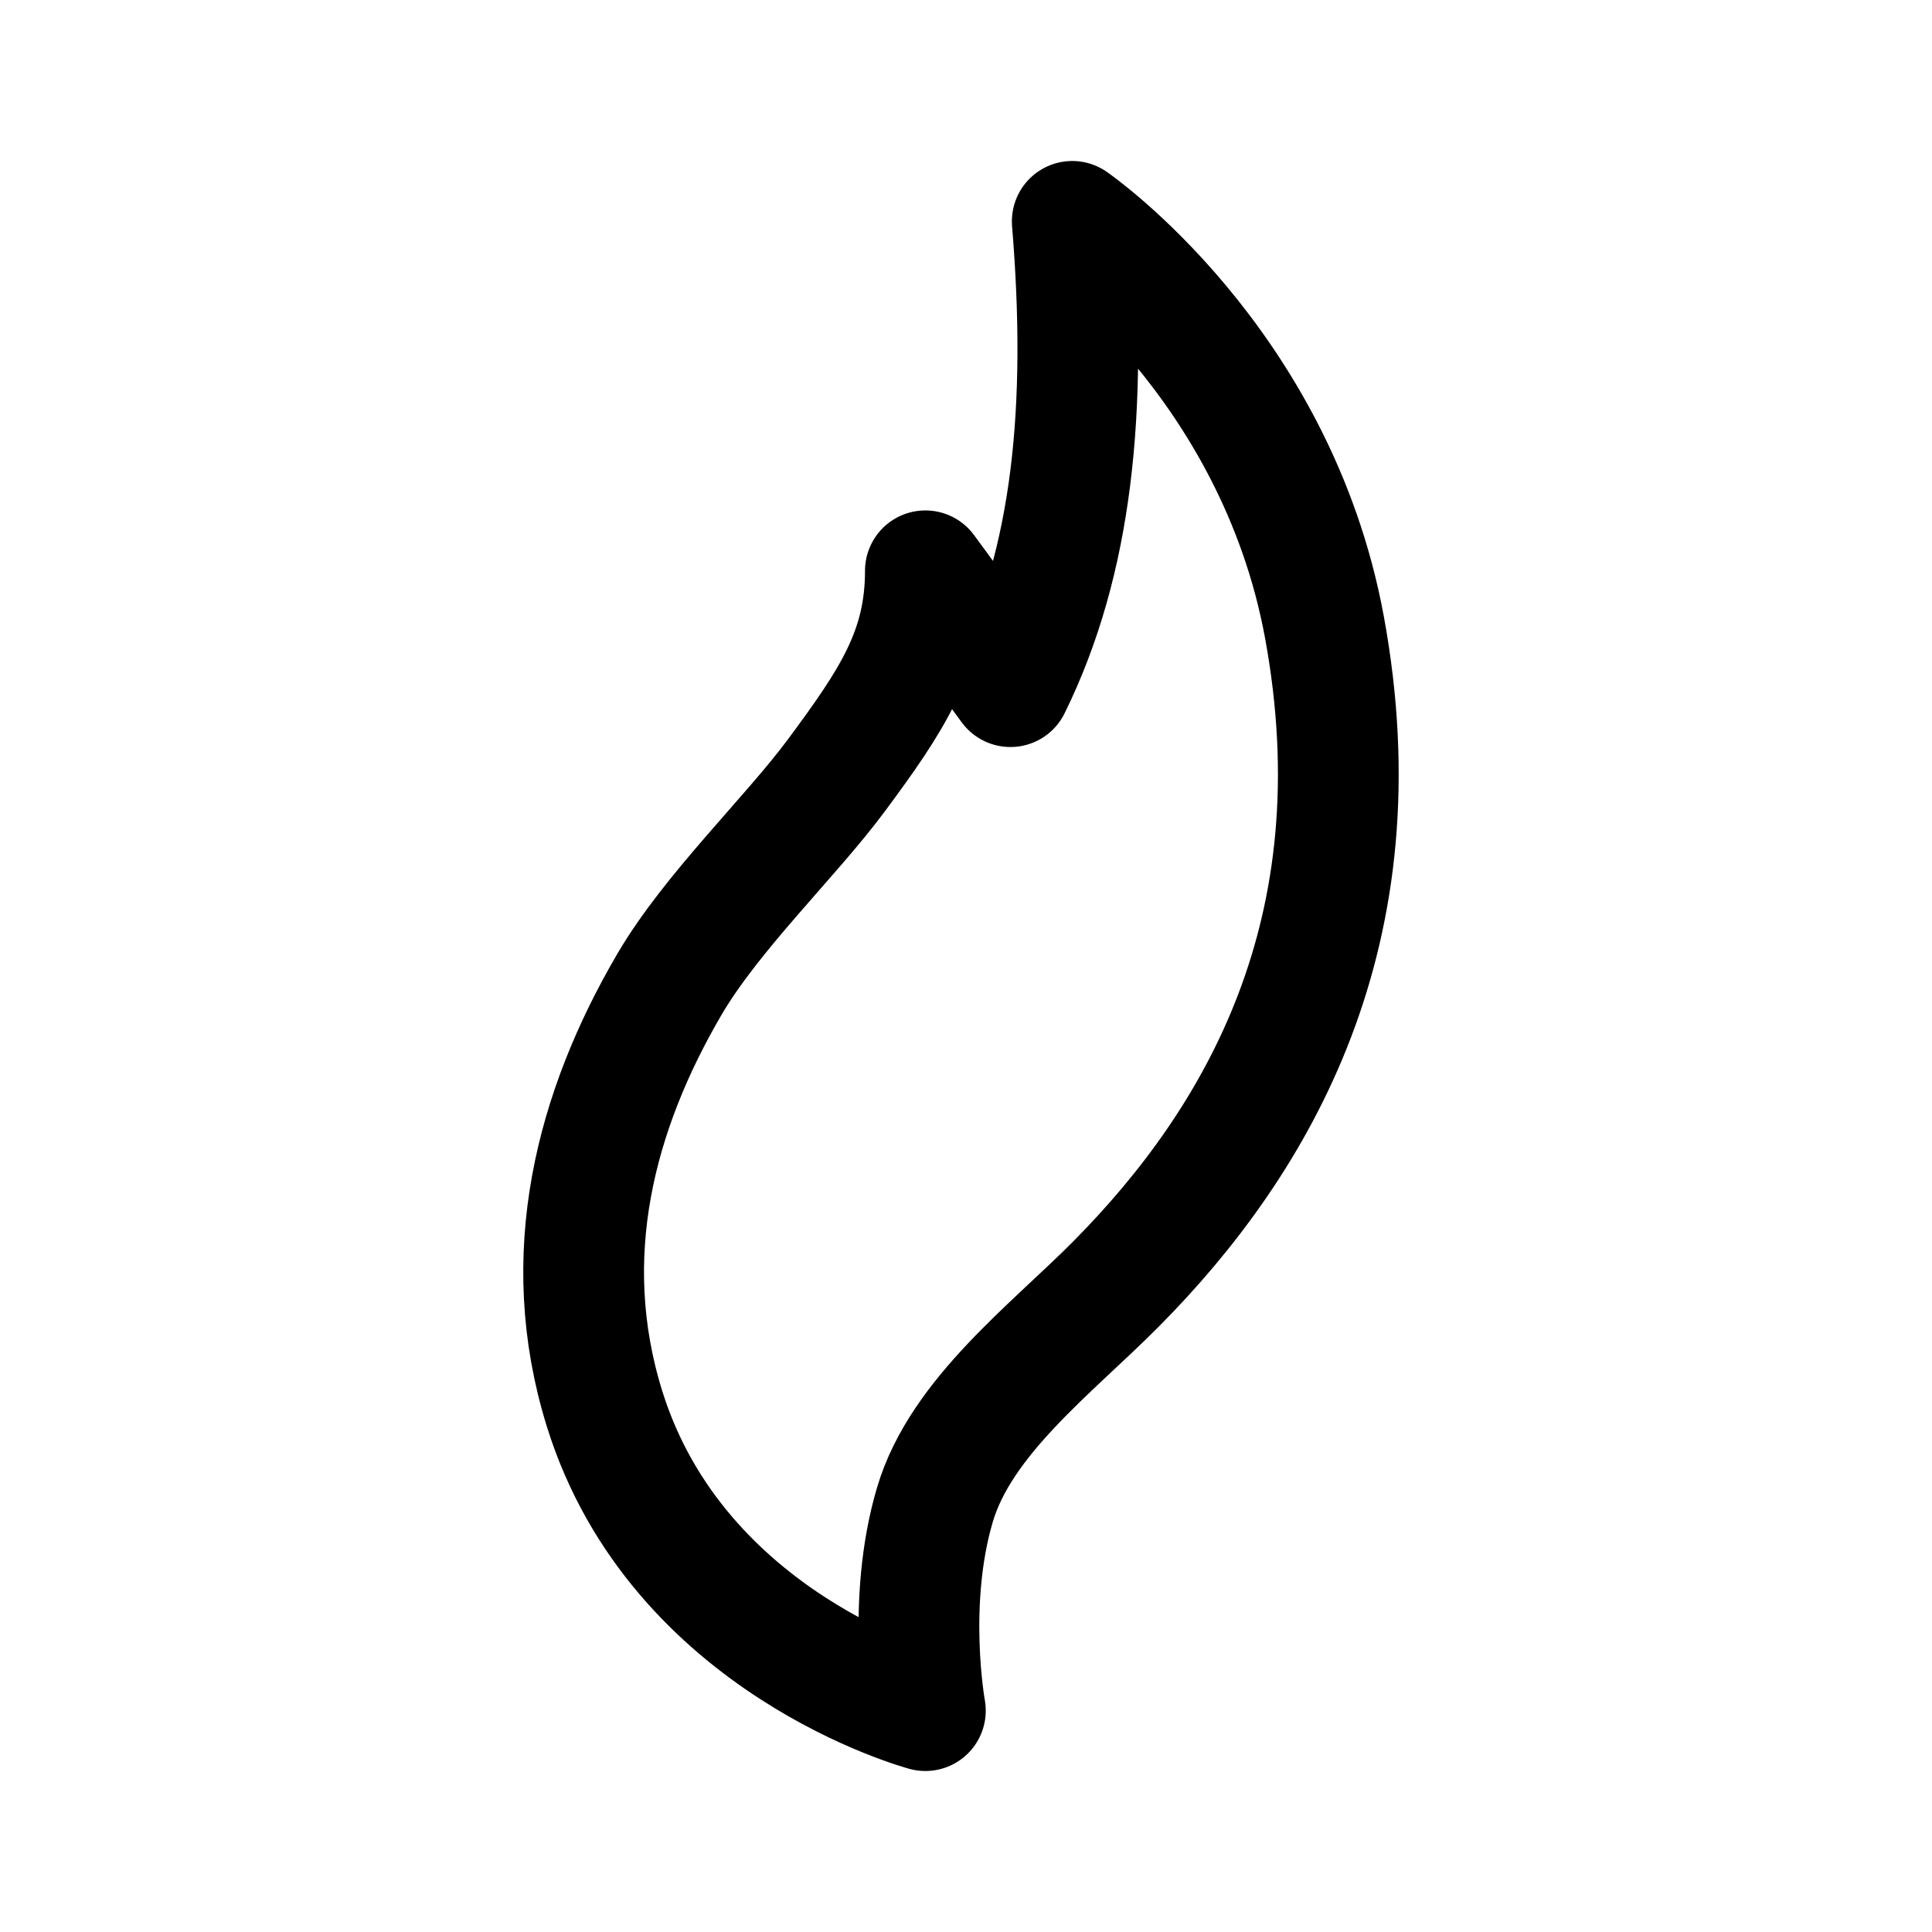
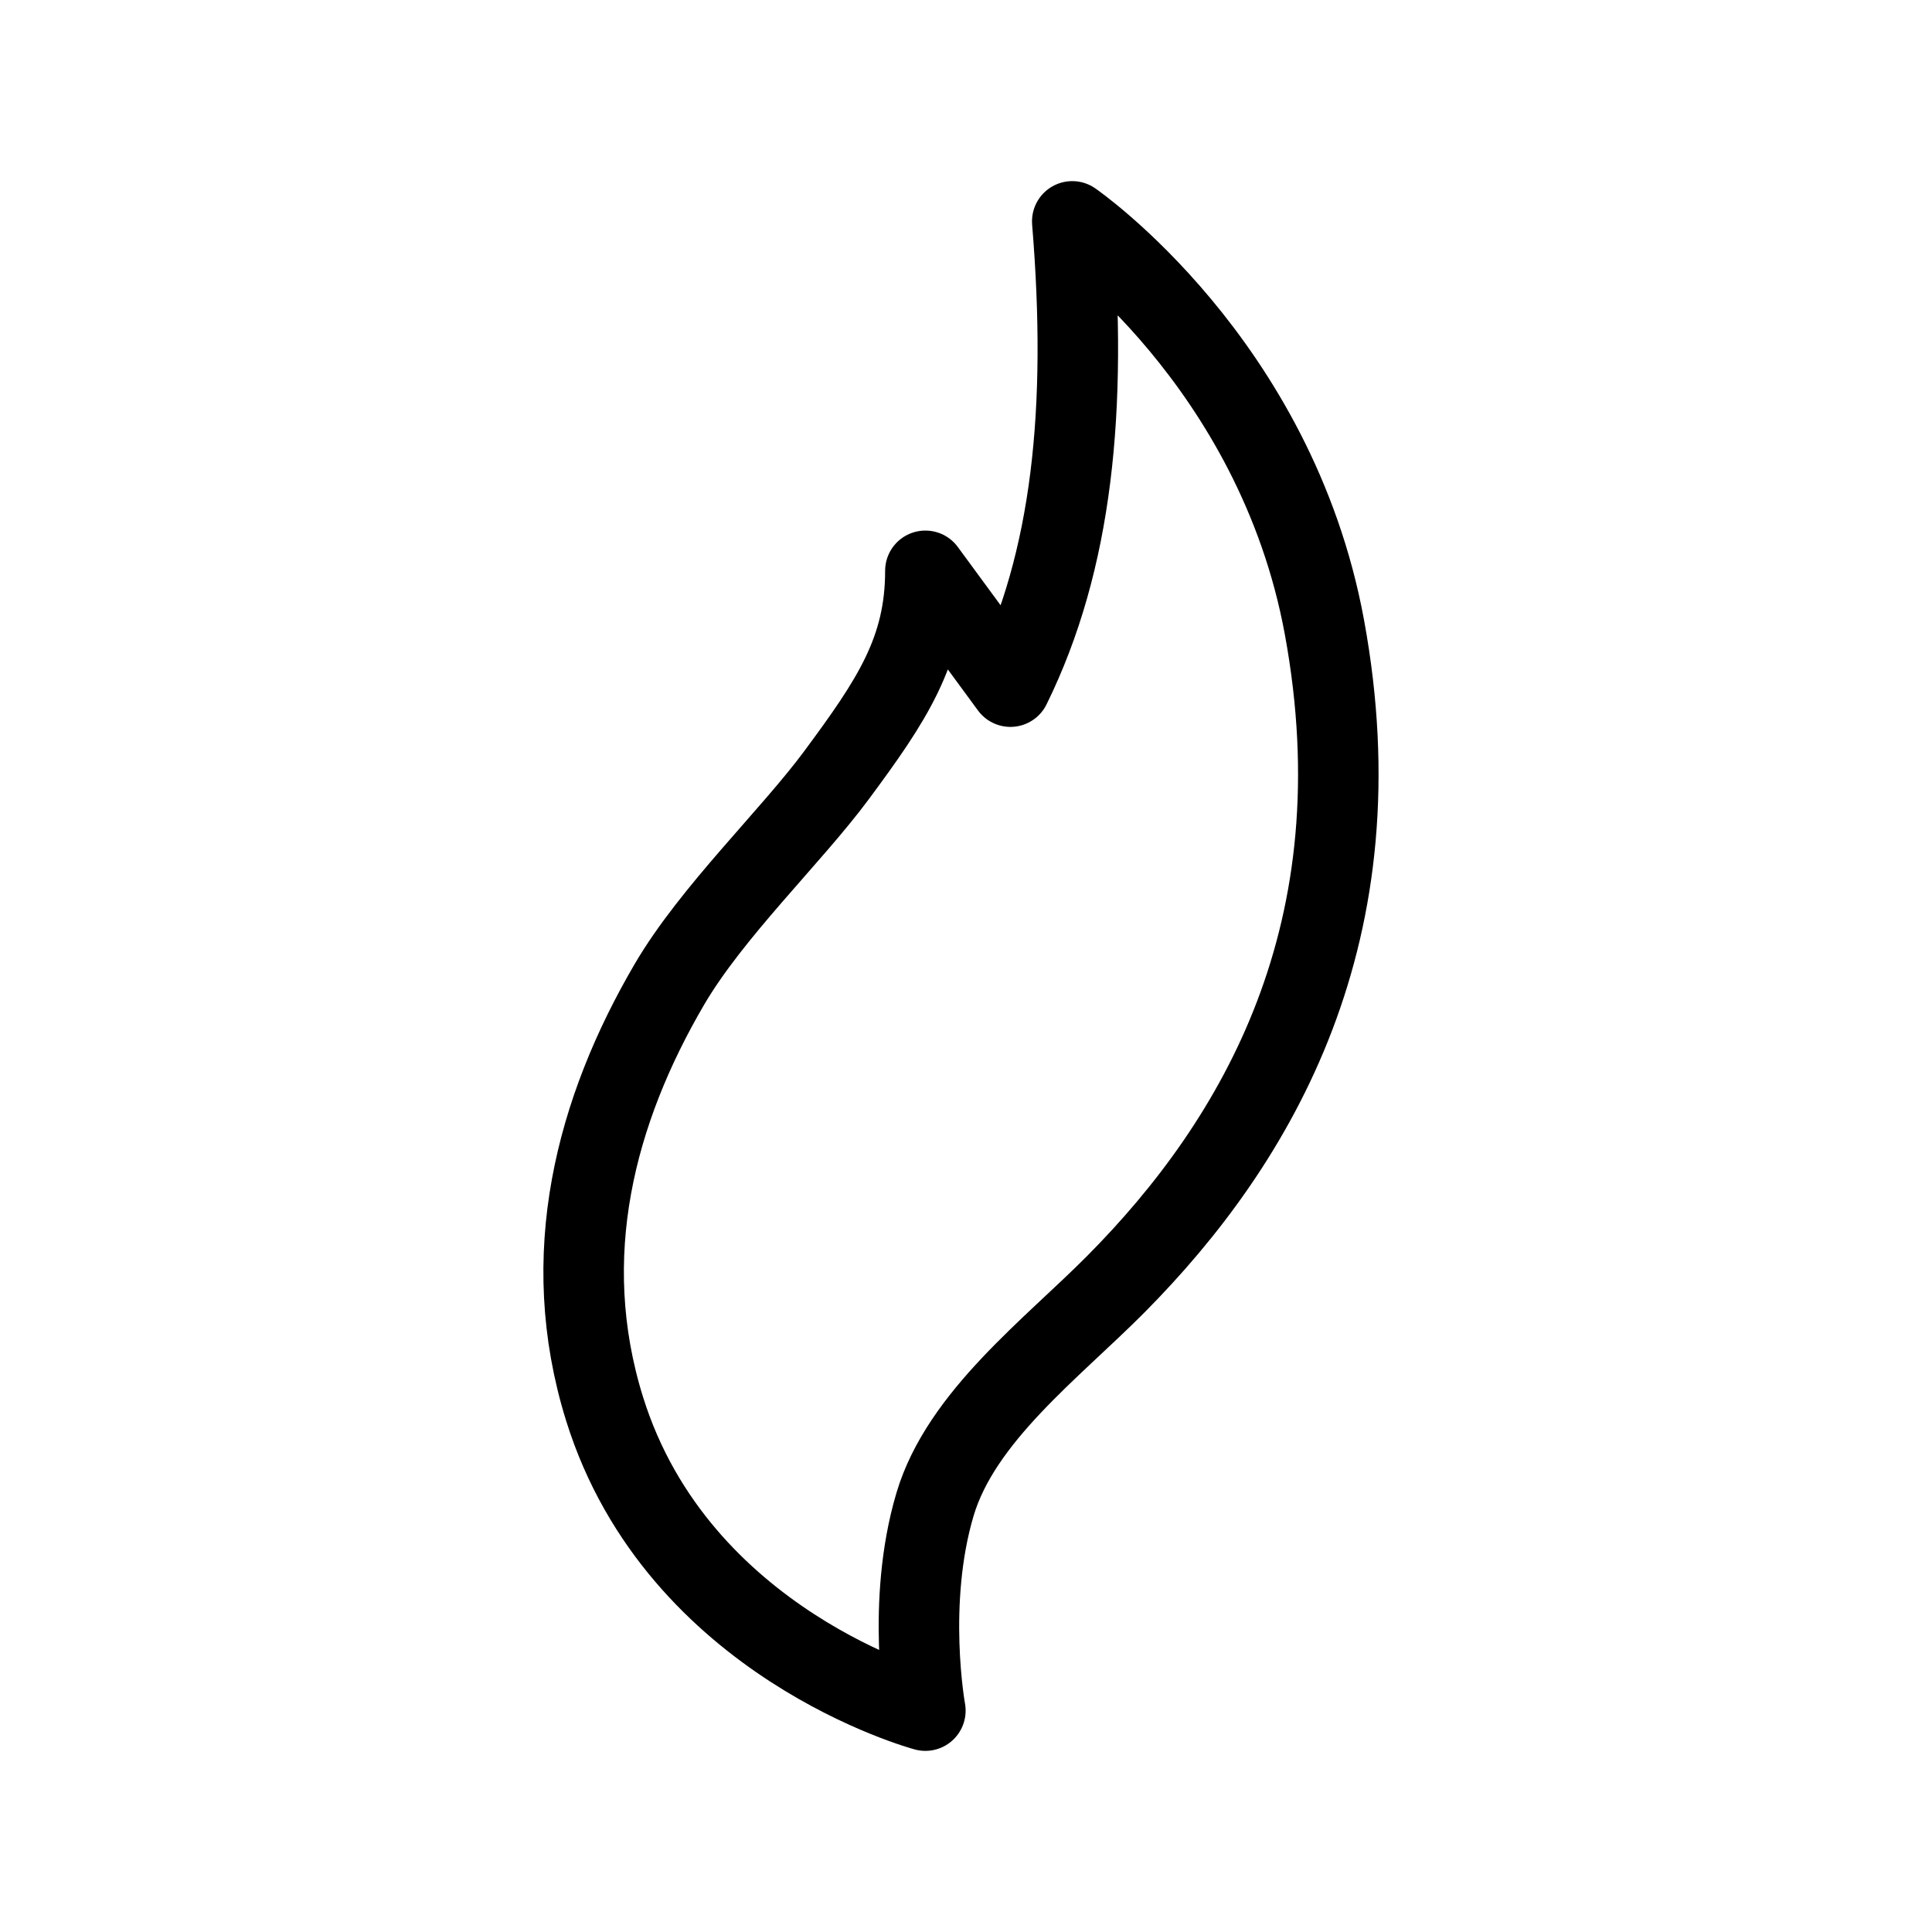
<svg xmlns="http://www.w3.org/2000/svg" width="192" height="192" viewBox="0 0 192 192" fill="none">
-   <path d="M100.414 68.238C106.559 55.76 108.096 40.669 106.559 22C106.559 22 126.767 35.929 131.622 62.337C137.17 92.518 125.099 113.308 110.88 127.631C104.543 134.016 95.516 140.787 92.924 149.493C90.008 159.282 91.963 170 91.963 170C91.963 170 67.381 163.422 60.083 140.013C55.337 124.788 59.219 110.316 66.517 97.838C70.73 90.633 78.616 83.135 83.129 77.04C88.611 69.639 91.963 64.659 91.963 56.727L100.414 68.238Z" stroke="black" stroke-width="12" stroke-linejoin="round" />
+   <path d="M100.414 68.238C106.559 55.76 108.096 40.669 106.559 22C106.559 22 126.767 35.929 131.622 62.337C137.17 92.518 125.099 113.308 110.88 127.631C104.543 134.016 95.516 140.787 92.924 149.493C90.008 159.282 91.963 170 91.963 170C91.963 170 67.381 163.422 60.083 140.013C55.337 124.788 59.219 110.316 66.517 97.838C70.73 90.633 78.616 83.135 83.129 77.04C88.611 69.639 91.963 64.659 91.963 56.727L100.414 68.238Z" stroke="black" stroke-width="8" stroke-linejoin="round" />
</svg>
